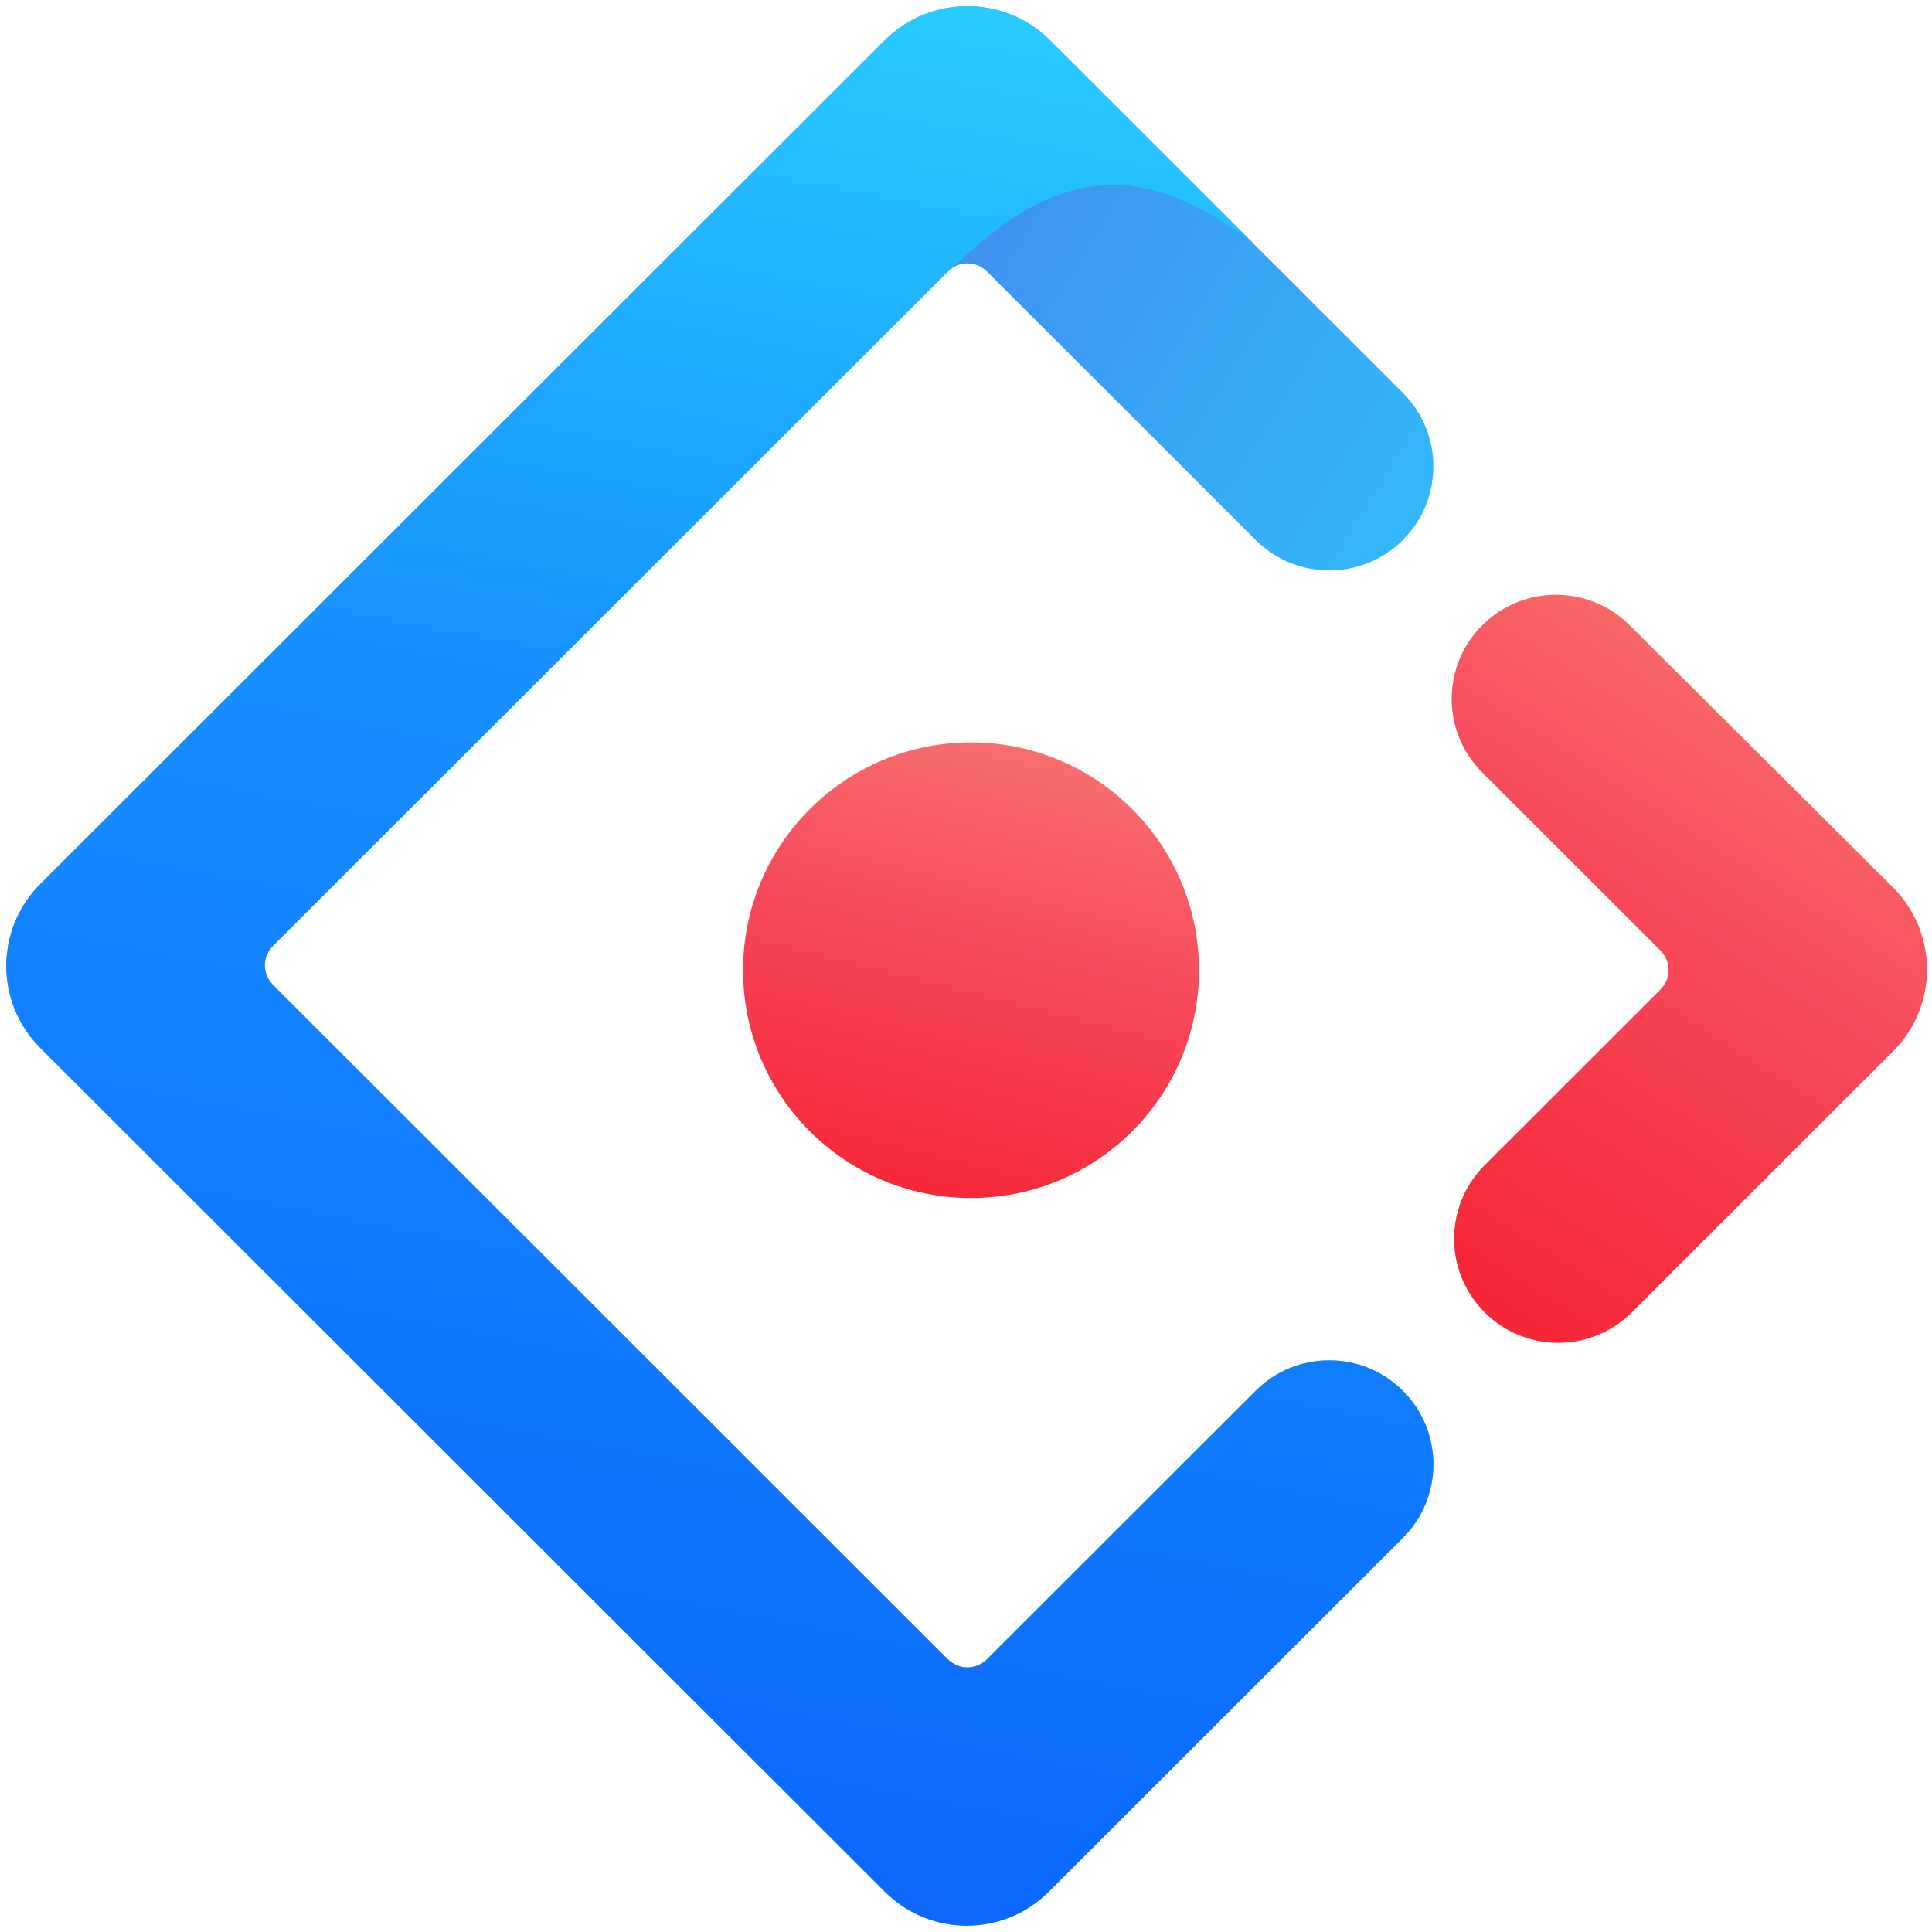
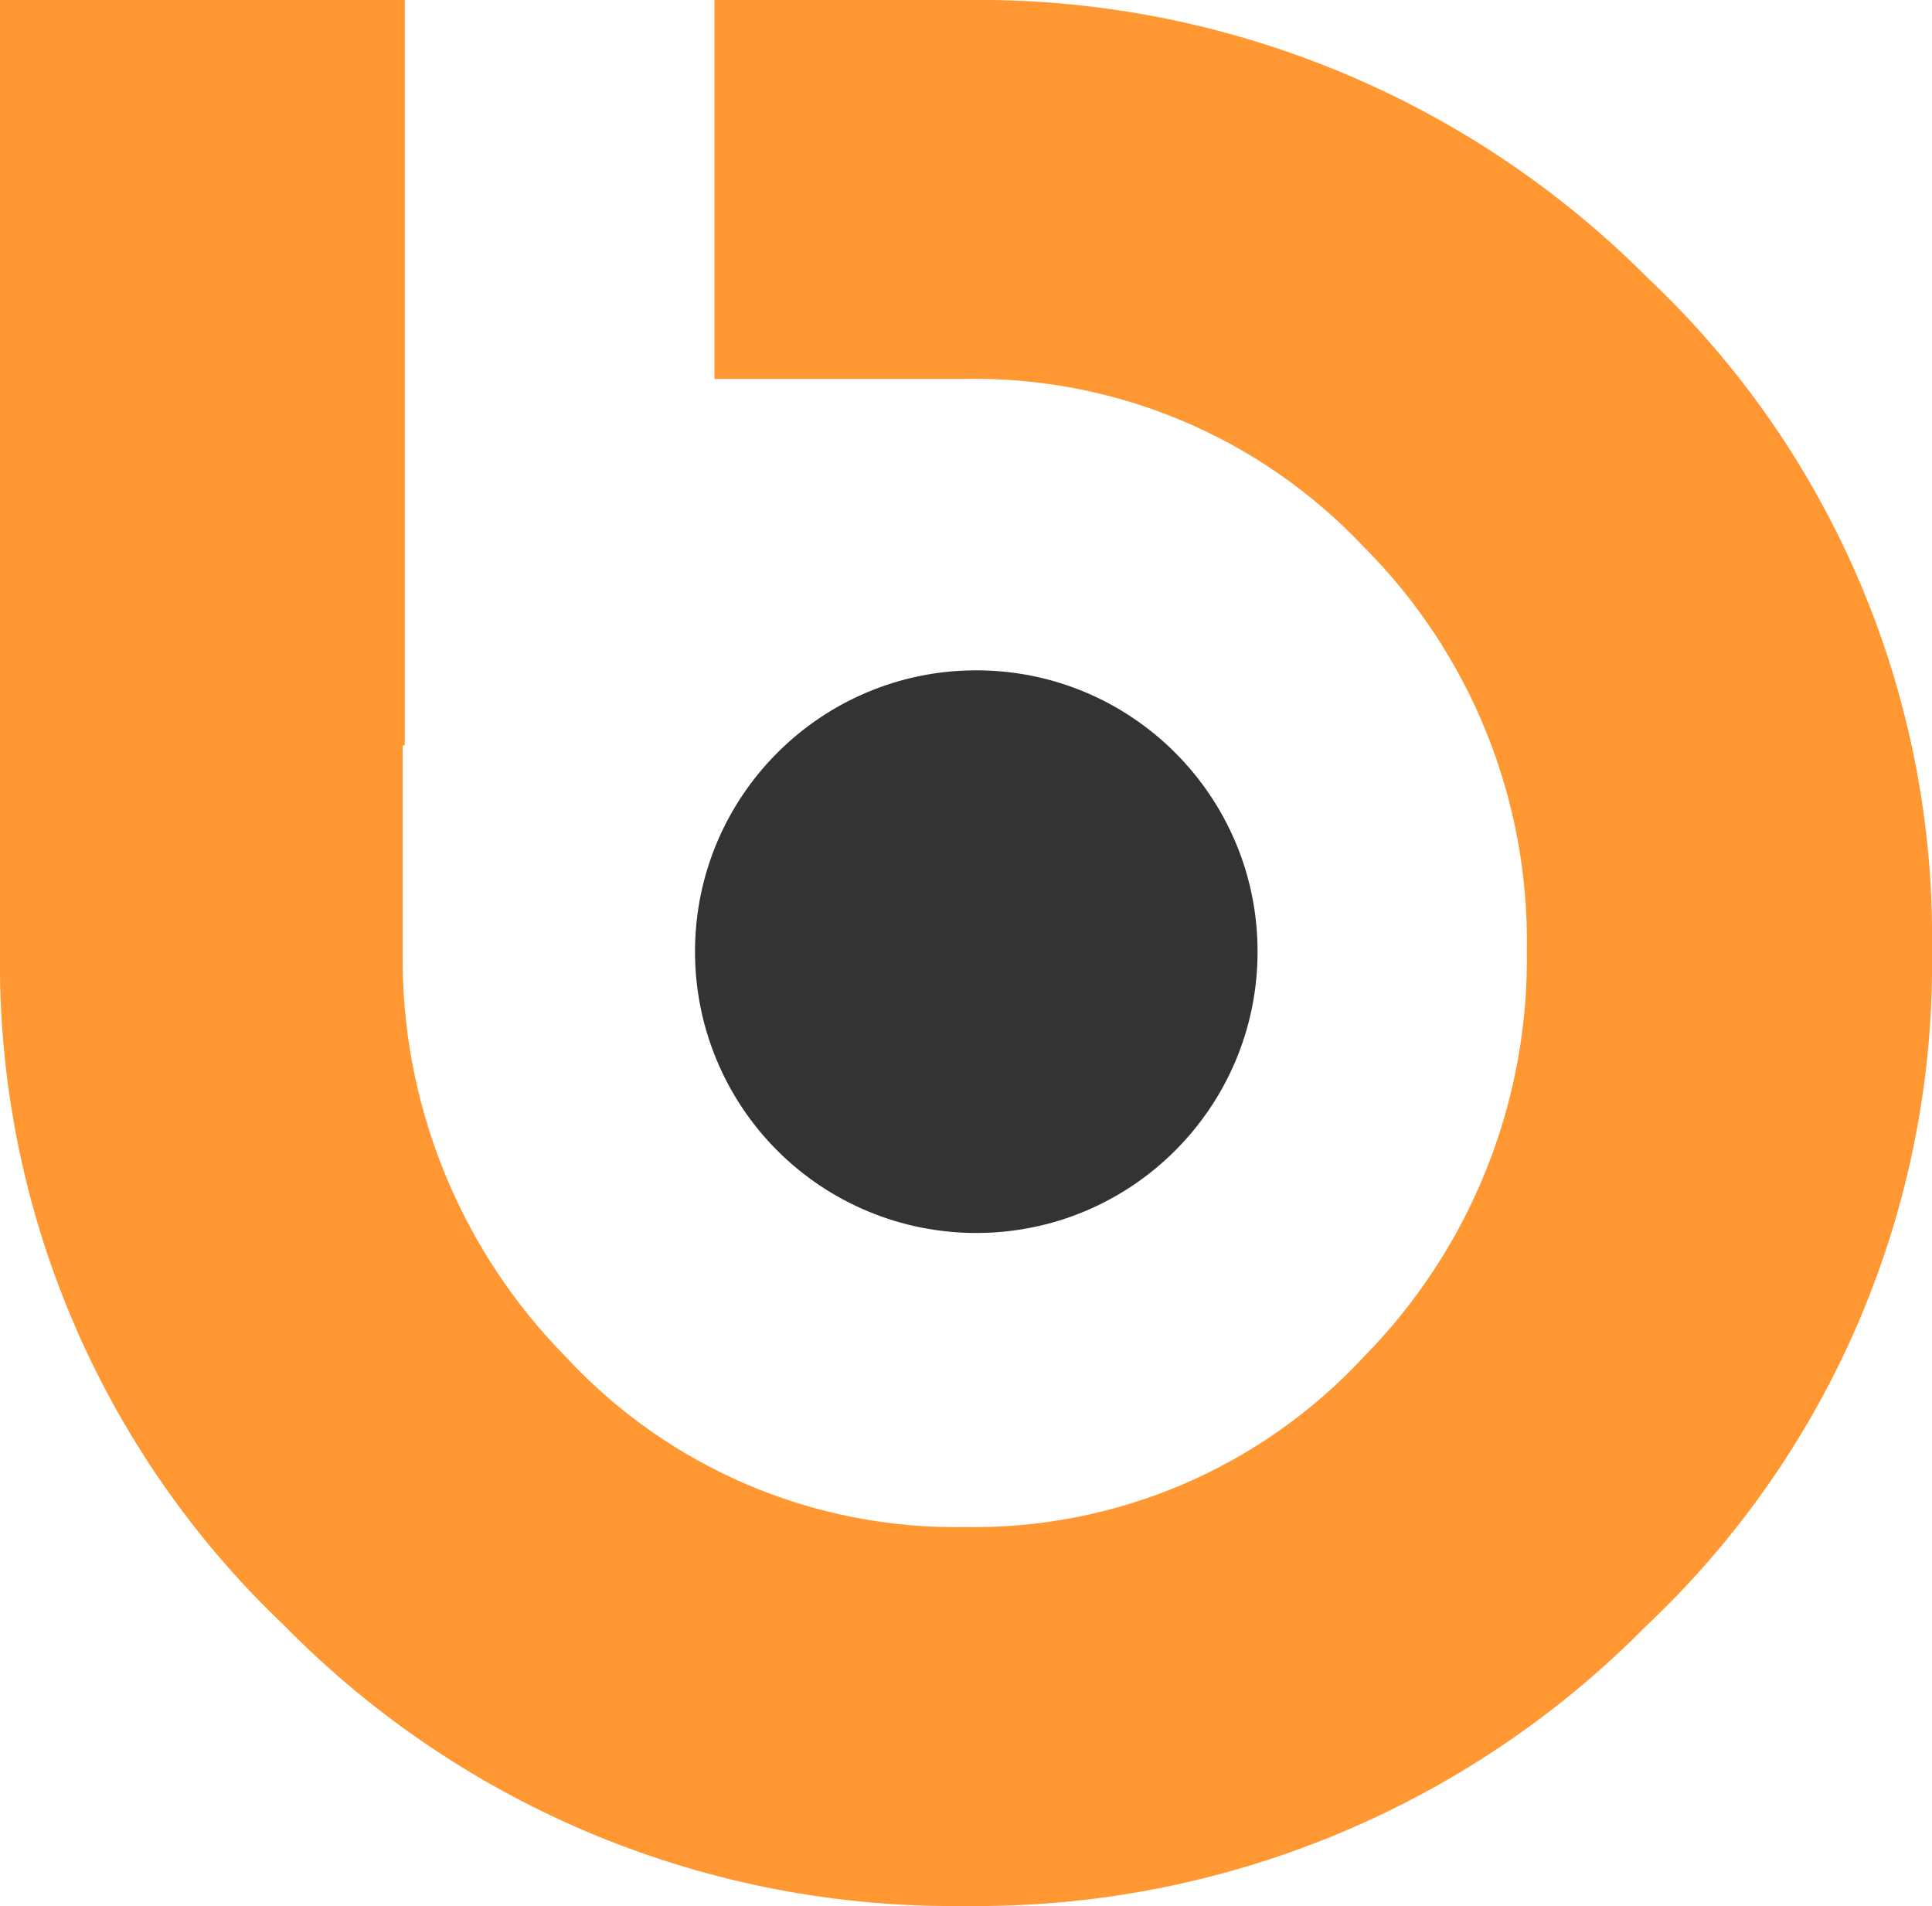
- <svg xmlns="http://www.w3.org/2000/svg" width="200" height="200" version="1.1" viewBox="0 0 200 200">
-   <defs>
-     <linearGradient id="linearGradient-1" x1="62.102%" x2="108.197%" y1="0%" y2="37.864%">
-       <stop offset="0%" stop-color="#4285EB" />
-       <stop offset="100%" stop-color="#2EC7FF" />
-     </linearGradient>
-     <linearGradient id="linearGradient-2" x1="69.644%" x2="54.043%" y1="0%" y2="108.457%">
-       <stop offset="0%" stop-color="#29CDFF" />
-       <stop offset="37.86%" stop-color="#148EFF" />
-       <stop offset="100%" stop-color="#0A60FF" />
-     </linearGradient>
-     <linearGradient id="linearGradient-3" x1="69.691%" x2="16.723%" y1="-12.974%" y2="117.391%">
-       <stop offset="0%" stop-color="#FA816E" />
-       <stop offset="41.473%" stop-color="#F74A5C" />
-       <stop offset="100%" stop-color="#F51D2C" />
-     </linearGradient>
-     <linearGradient id="linearGradient-4" x1="68.128%" x2="30.44%" y1="-35.691%" y2="114.943%">
-       <stop offset="0%" stop-color="#FA8E7D" />
-       <stop offset="51.264%" stop-color="#F74A5C" />
-       <stop offset="100%" stop-color="#F51D2C" />
-     </linearGradient>
-   </defs>
-   <g id="Page-1" fill="none" fill-rule="evenodd" stroke="none" stroke-width="1">
-     <g id="logo" transform="translate(-20, -20)">
-       <g id="Group-28-Copy-5" transform="translate(20, 20)">
-         <g id="Group-27-Copy-3">
-           <g id="Group-25" fill-rule="nonzero">
-             <g id="2">
-               <path id="Shape" fill="url(#linearGradient-1)" d="M91.588,4.177 L4.18,91.513 C-0.519,96.208 -0.519,103.792 4.18,108.487 L91.588,195.823 C96.287,200.519 103.877,200.519 108.577,195.823 L145.225,159.205 C149.434,155 149.434,148.182 145.225,143.977 C141.017,139.772 134.194,139.772 129.985,143.977 L102.202,171.737 C101.032,172.906 99.257,172.906 98.088,171.737 L28.286,101.993 C27.116,100.824 27.116,99.051 28.286,97.882 L98.088,28.138 C99.257,26.969 101.032,26.969 102.202,28.138 L129.985,55.898 C134.194,60.103 141.017,60.103 145.225,55.898 C149.434,51.693 149.434,44.876 145.225,40.671 L108.581,4.056 C103.862,-0.538 96.269,-0.501 91.588,4.177 Z" />
-               <path id="Shape" fill="url(#linearGradient-2)" d="M91.588,4.177 L4.18,91.513 C-0.519,96.208 -0.519,103.792 4.18,108.487 L91.588,195.823 C96.287,200.519 103.877,200.519 108.577,195.823 L145.225,159.205 C149.434,155 149.434,148.182 145.225,143.977 C141.017,139.772 134.194,139.772 129.985,143.977 L102.202,171.737 C101.032,172.906 99.257,172.906 98.088,171.737 L28.286,101.993 C27.116,100.824 27.116,99.051 28.286,97.882 L98.088,28.138 C101,25.627 105.752,20.542 112.73,19.352 C117.916,18.469 123.585,20.414 129.739,25.189 C125.625,21.078 118.572,14.034 108.581,4.056 C103.862,-0.538 96.269,-0.501 91.588,4.177 Z" />
-             </g>
-             <path id="Shape" fill="url(#linearGradient-3)" d="M153.686,135.855 C157.894,140.06 164.717,140.06 168.926,135.855 L195.96,108.843 C200.659,104.147 200.659,96.564 195.961,91.869 L168.691,64.718 C164.472,60.518 157.647,60.524 153.436,64.732 C149.227,68.937 149.227,75.754 153.436,79.959 L171.854,98.362 C173.024,99.531 173.024,101.305 171.854,102.473 L153.686,120.627 C149.477,124.832 149.477,131.65 153.686,135.855 Z" />
-           </g>
-           <ellipse id="Combined-Shape" cx="100.519" cy="100.437" fill="url(#linearGradient-4)" rx="23.6" ry="23.581" />
-         </g>
-       </g>
-     </g>
-   </g>
+ <svg xmlns="http://www.w3.org/2000/svg" viewBox="0 0 101.38 100">
+   <path d="M37.49 0h13.13a49.53 49.53 0 0 1 35.82 14.56 47.52 47.52 0 0 1 14.94 35.31 47.76 47.76 0 0 1-15 35.44A49.33 49.33 0 0 1 50.62 100a49.12 49.12 0 0 1-35.68-14.69A47.88 47.88 0 0 1 0 49.87V0h21.24v39.11h-.11v10.76a29.74 29.74 0 0 0 8.56 21.32 27.87 27.87 0 0 0 20.93 8.93 27.88 27.88 0 0 0 20.94-8.93 29.74 29.74 0 0 0 8.56-21.32 29.28 29.28 0 0 0-8.56-21.18 28.06 28.06 0 0 0-20.94-8.81H37.49V0z" fill="#ff9832" />
+   <path d="M51.23 64.69a14.76 14.76 0 1 0-14.76-14.76 14.75 14.75 0 0 0 14.76 14.76z" fill="#333" />
</svg>
